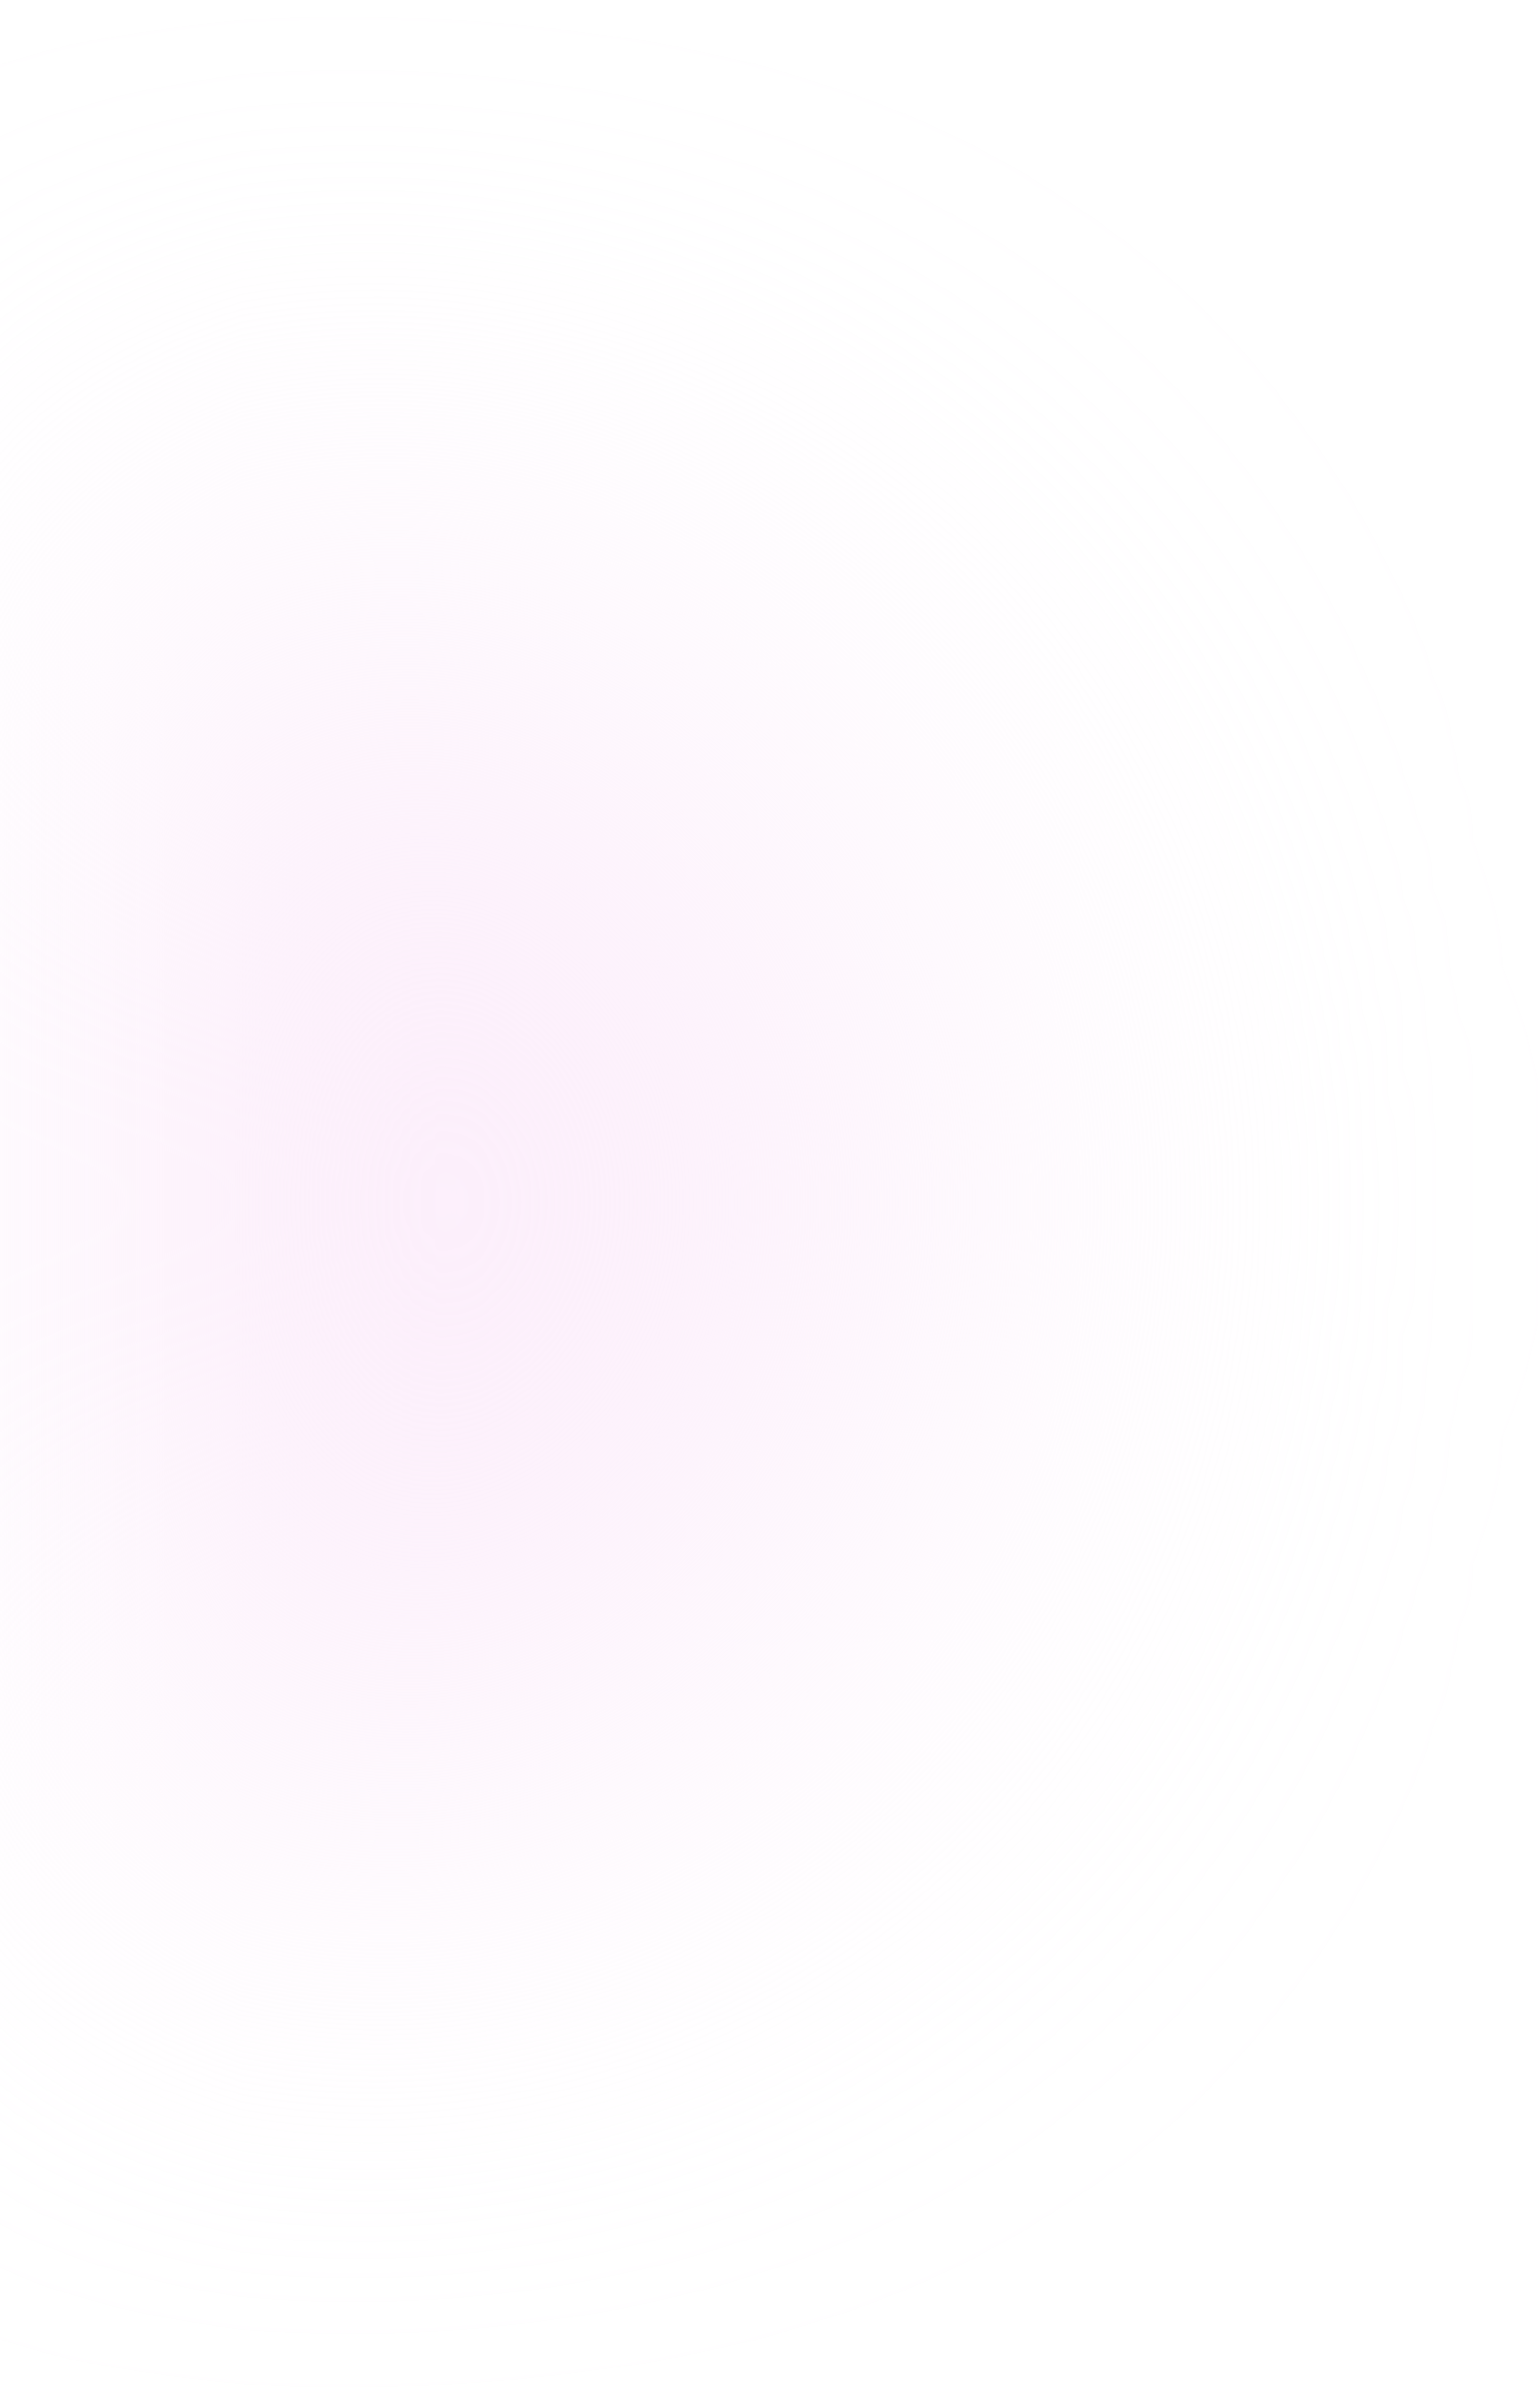
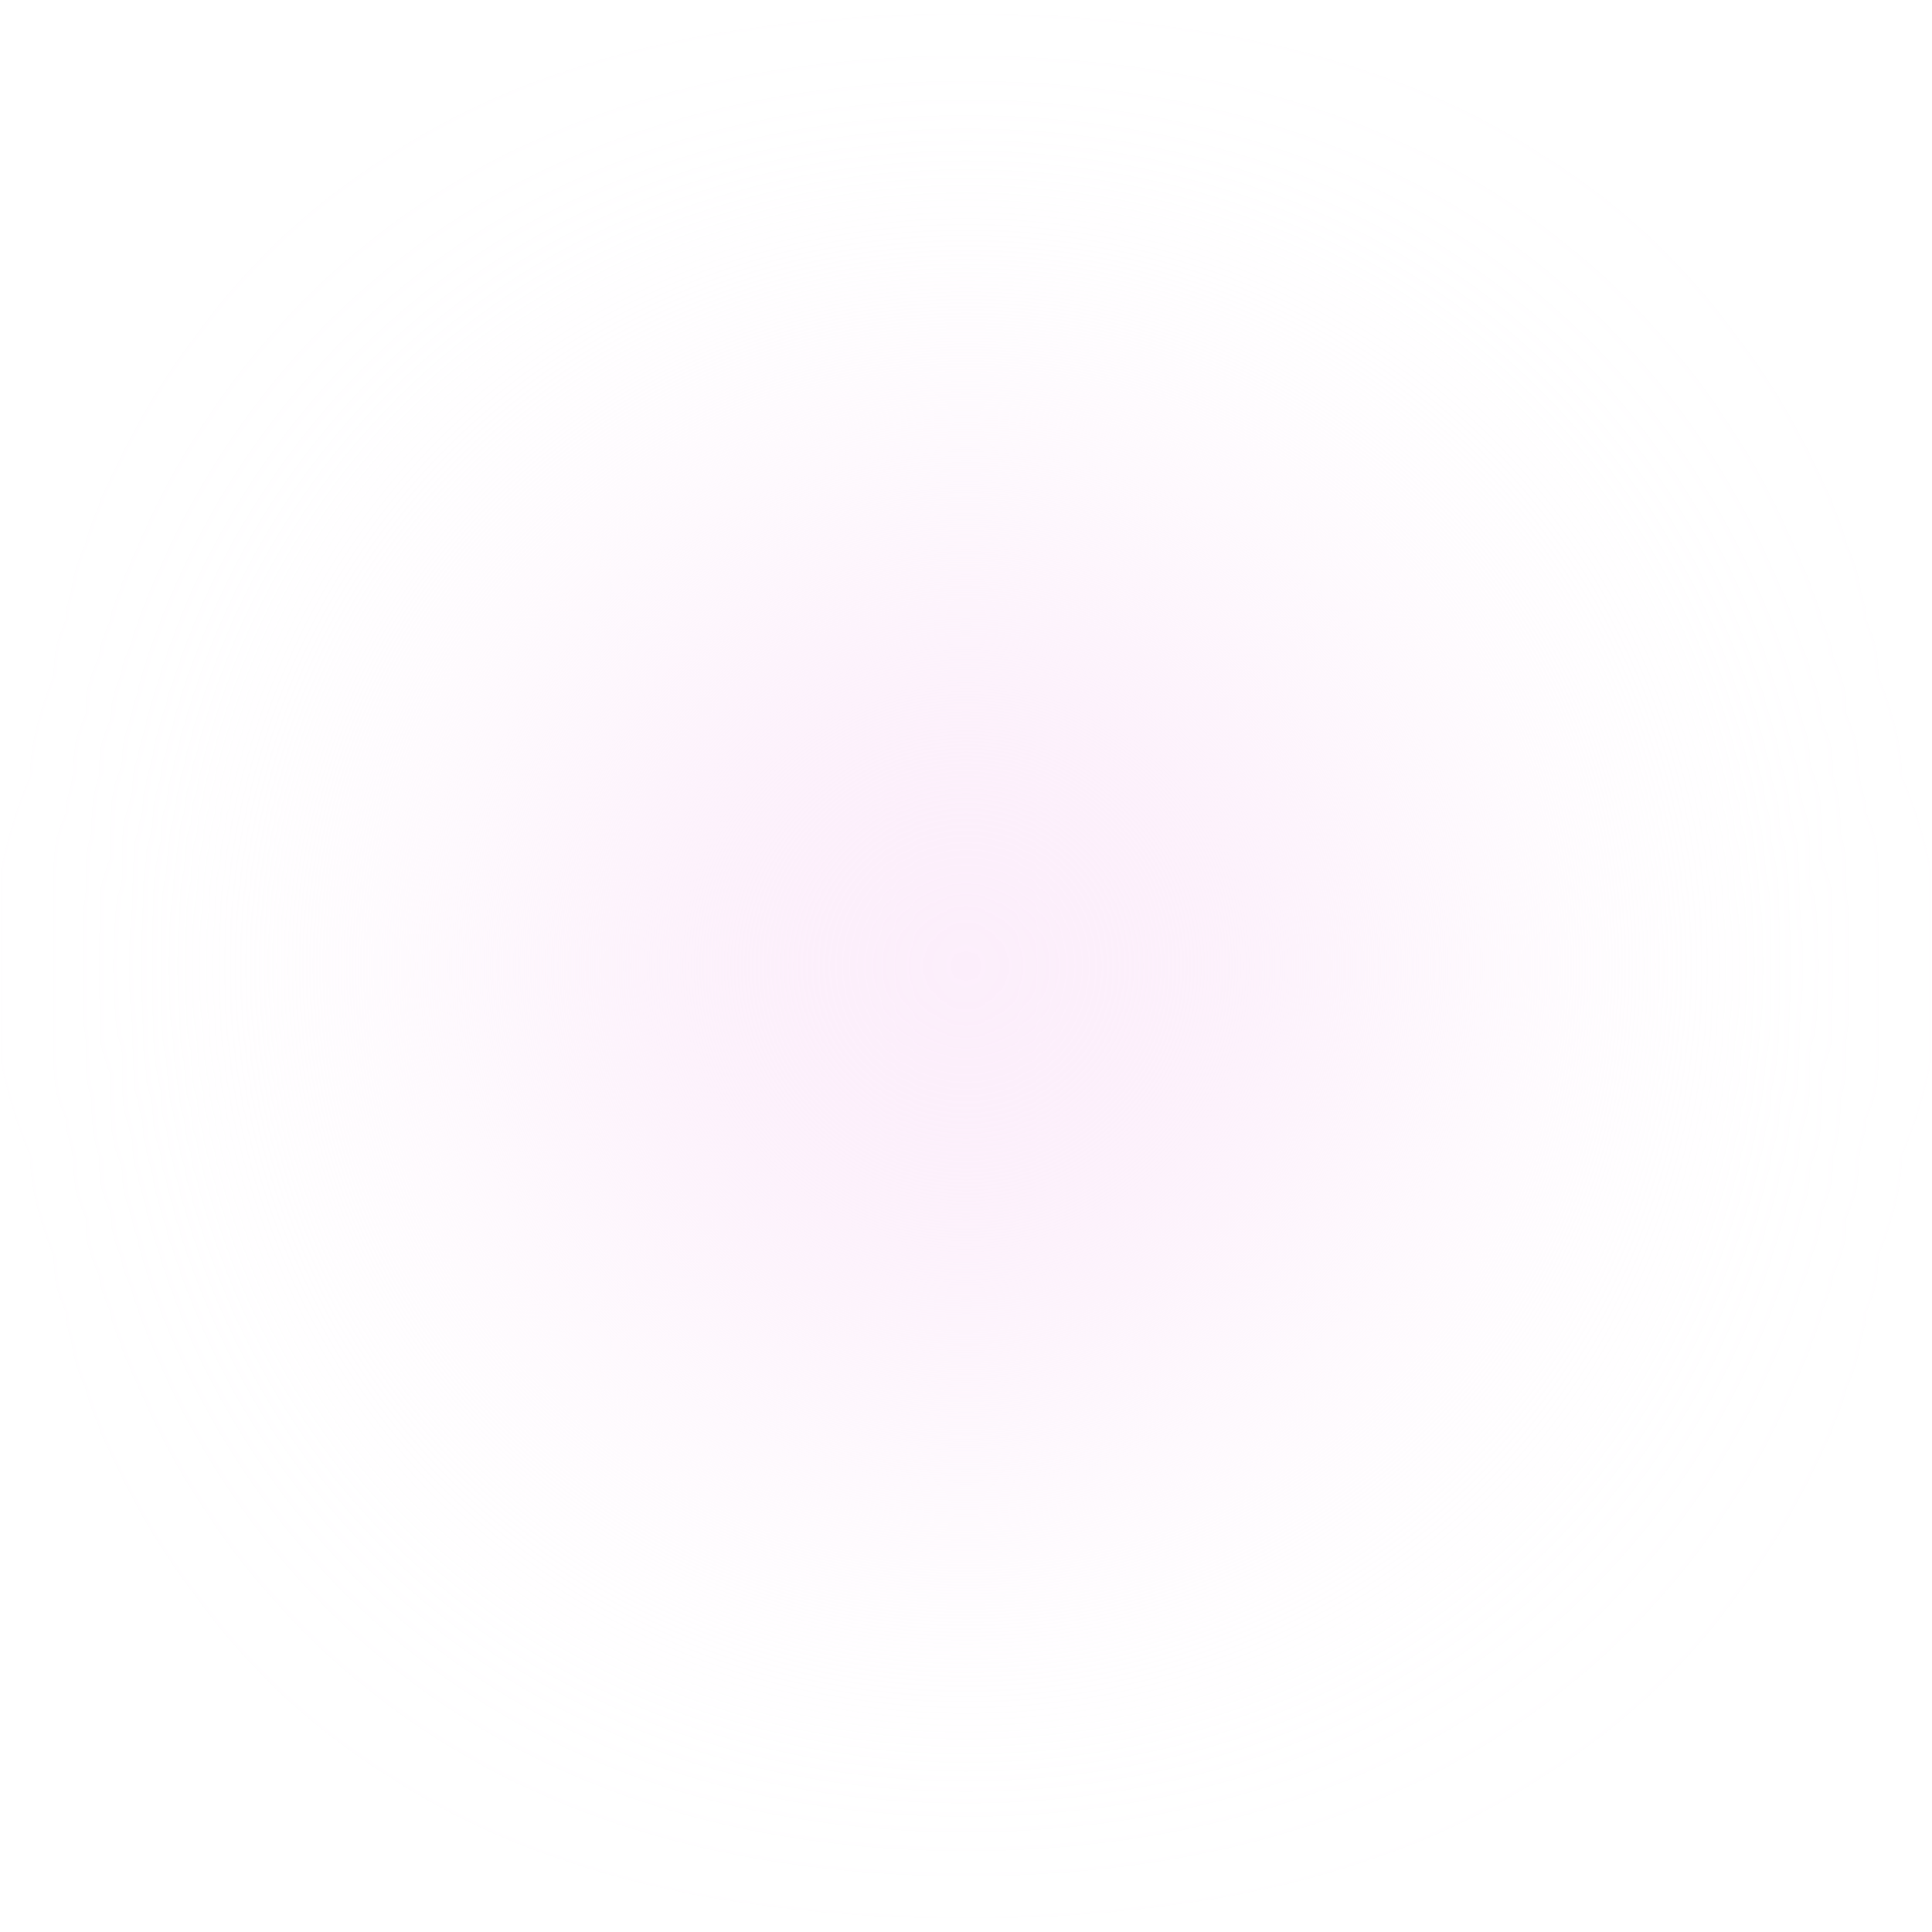
- <svg xmlns="http://www.w3.org/2000/svg" width="1025" height="1600" viewBox="0 0 1025 1600" fill="none">
-   <g filter="url(#filter0_f_37_366)">
-     <circle cx="225" cy="800" r="400" fill="#FCEEFB" />
+ <svg xmlns="http://www.w3.org/2000/svg" width="1600" height="1600" viewBox="0 0 1600 1600" fill="none">
+   <g filter="url(#filter0_f_110_139)">
+     <circle cx="800" cy="800" r="400" fill="#FCEEFB" />
  </g>
  <defs>
-     <filter id="filter0_f_37_366" x="-575" y="0" width="1600" height="1600" filterUnits="userSpaceOnUse" color-interpolation-filters="sRGB">
+     <filter id="filter0_f_110_139" x="0" y="0" width="1600" height="1600" filterUnits="userSpaceOnUse" color-interpolation-filters="sRGB">
      <feFlood flood-opacity="0" result="BackgroundImageFix" />
      <feBlend mode="normal" in="SourceGraphic" in2="BackgroundImageFix" result="shape" />
-       <feGaussianBlur stdDeviation="200" result="effect1_foregroundBlur_37_366" />
+       <feGaussianBlur stdDeviation="200" result="effect1_foregroundBlur_110_139" />
    </filter>
  </defs>
</svg>
